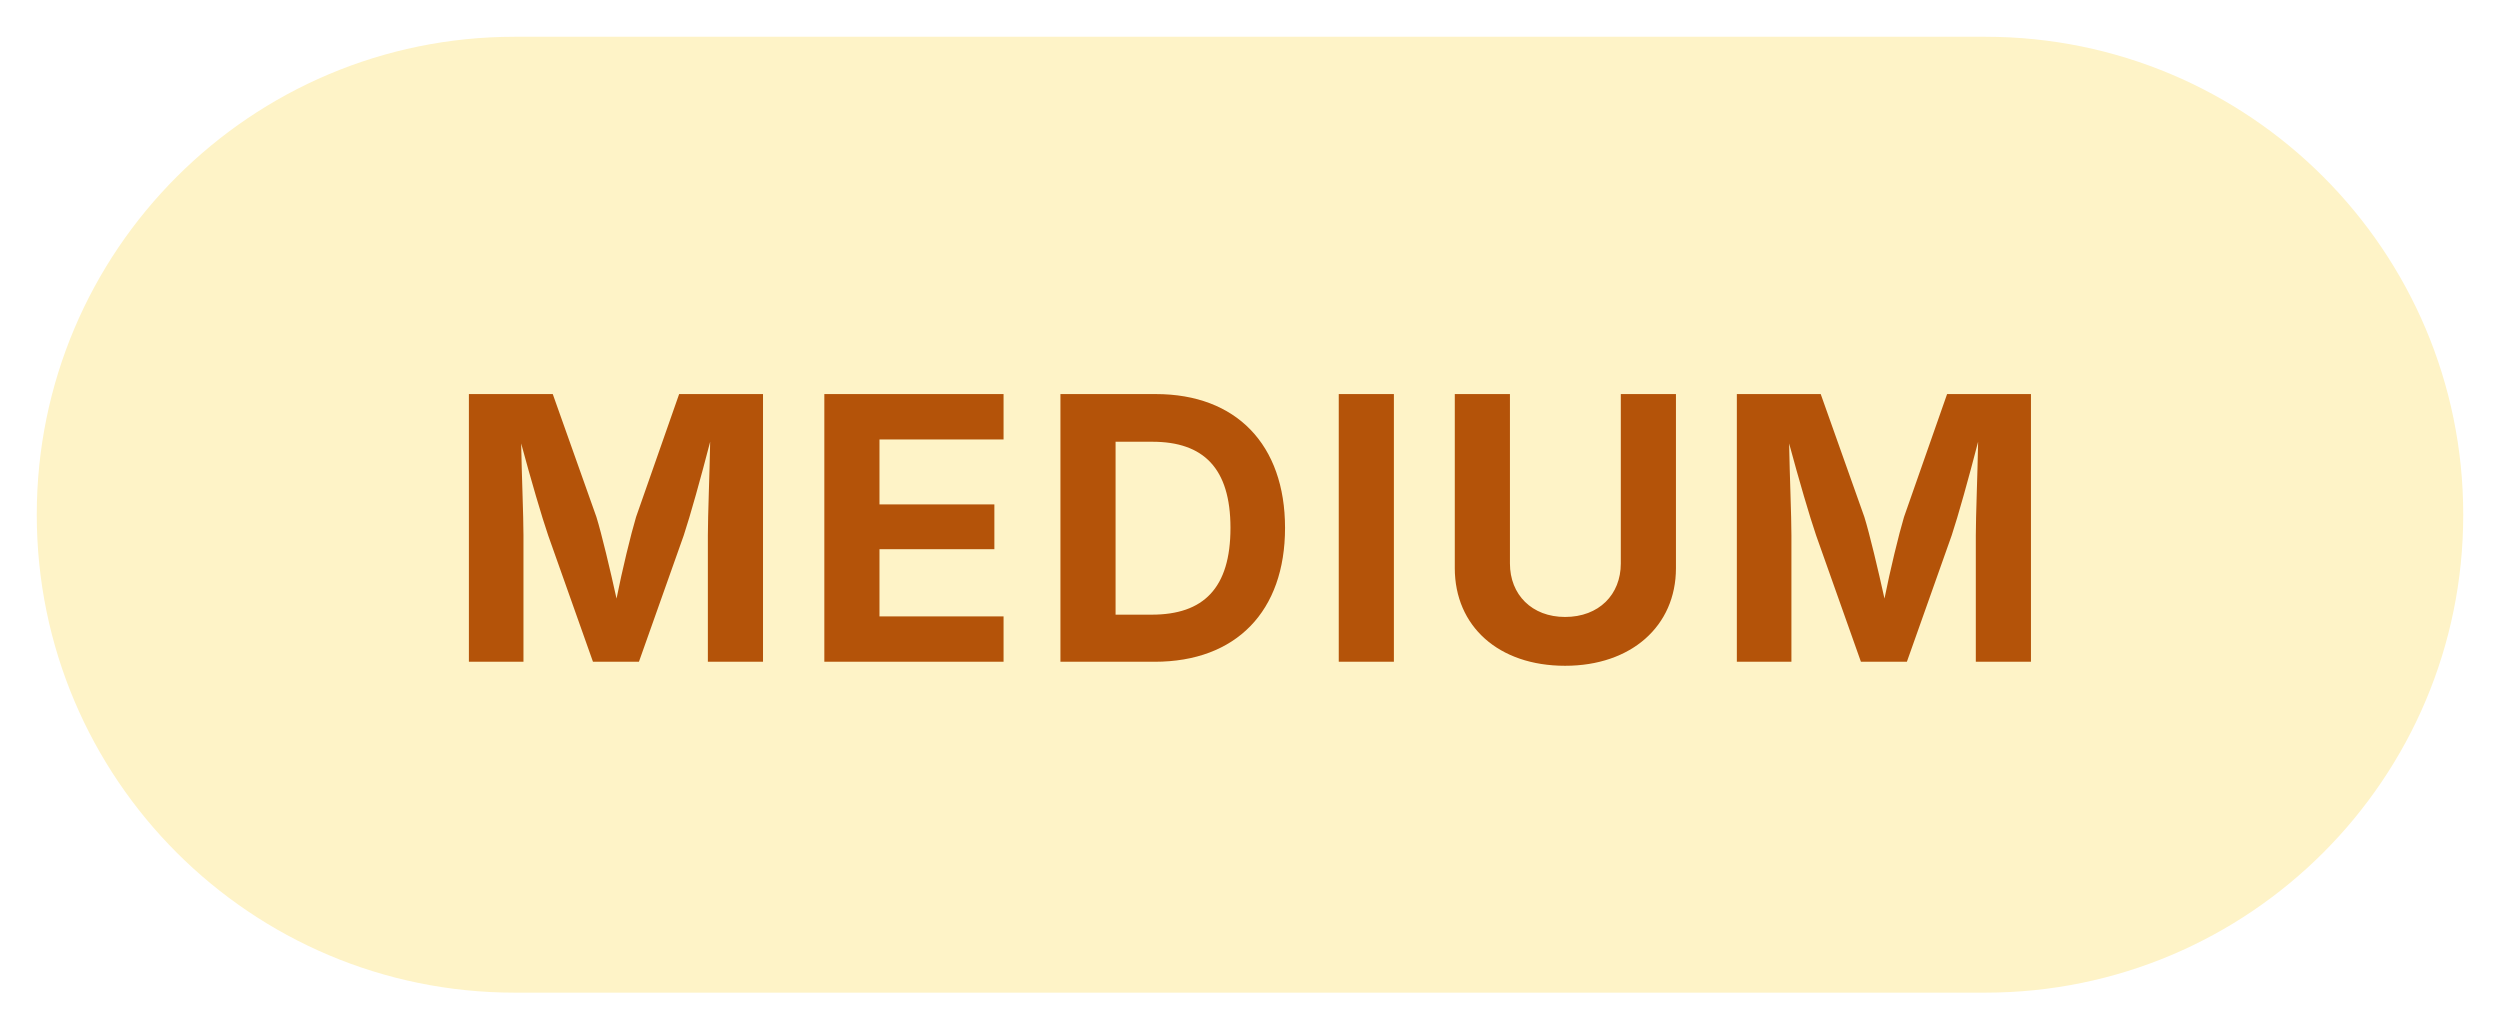
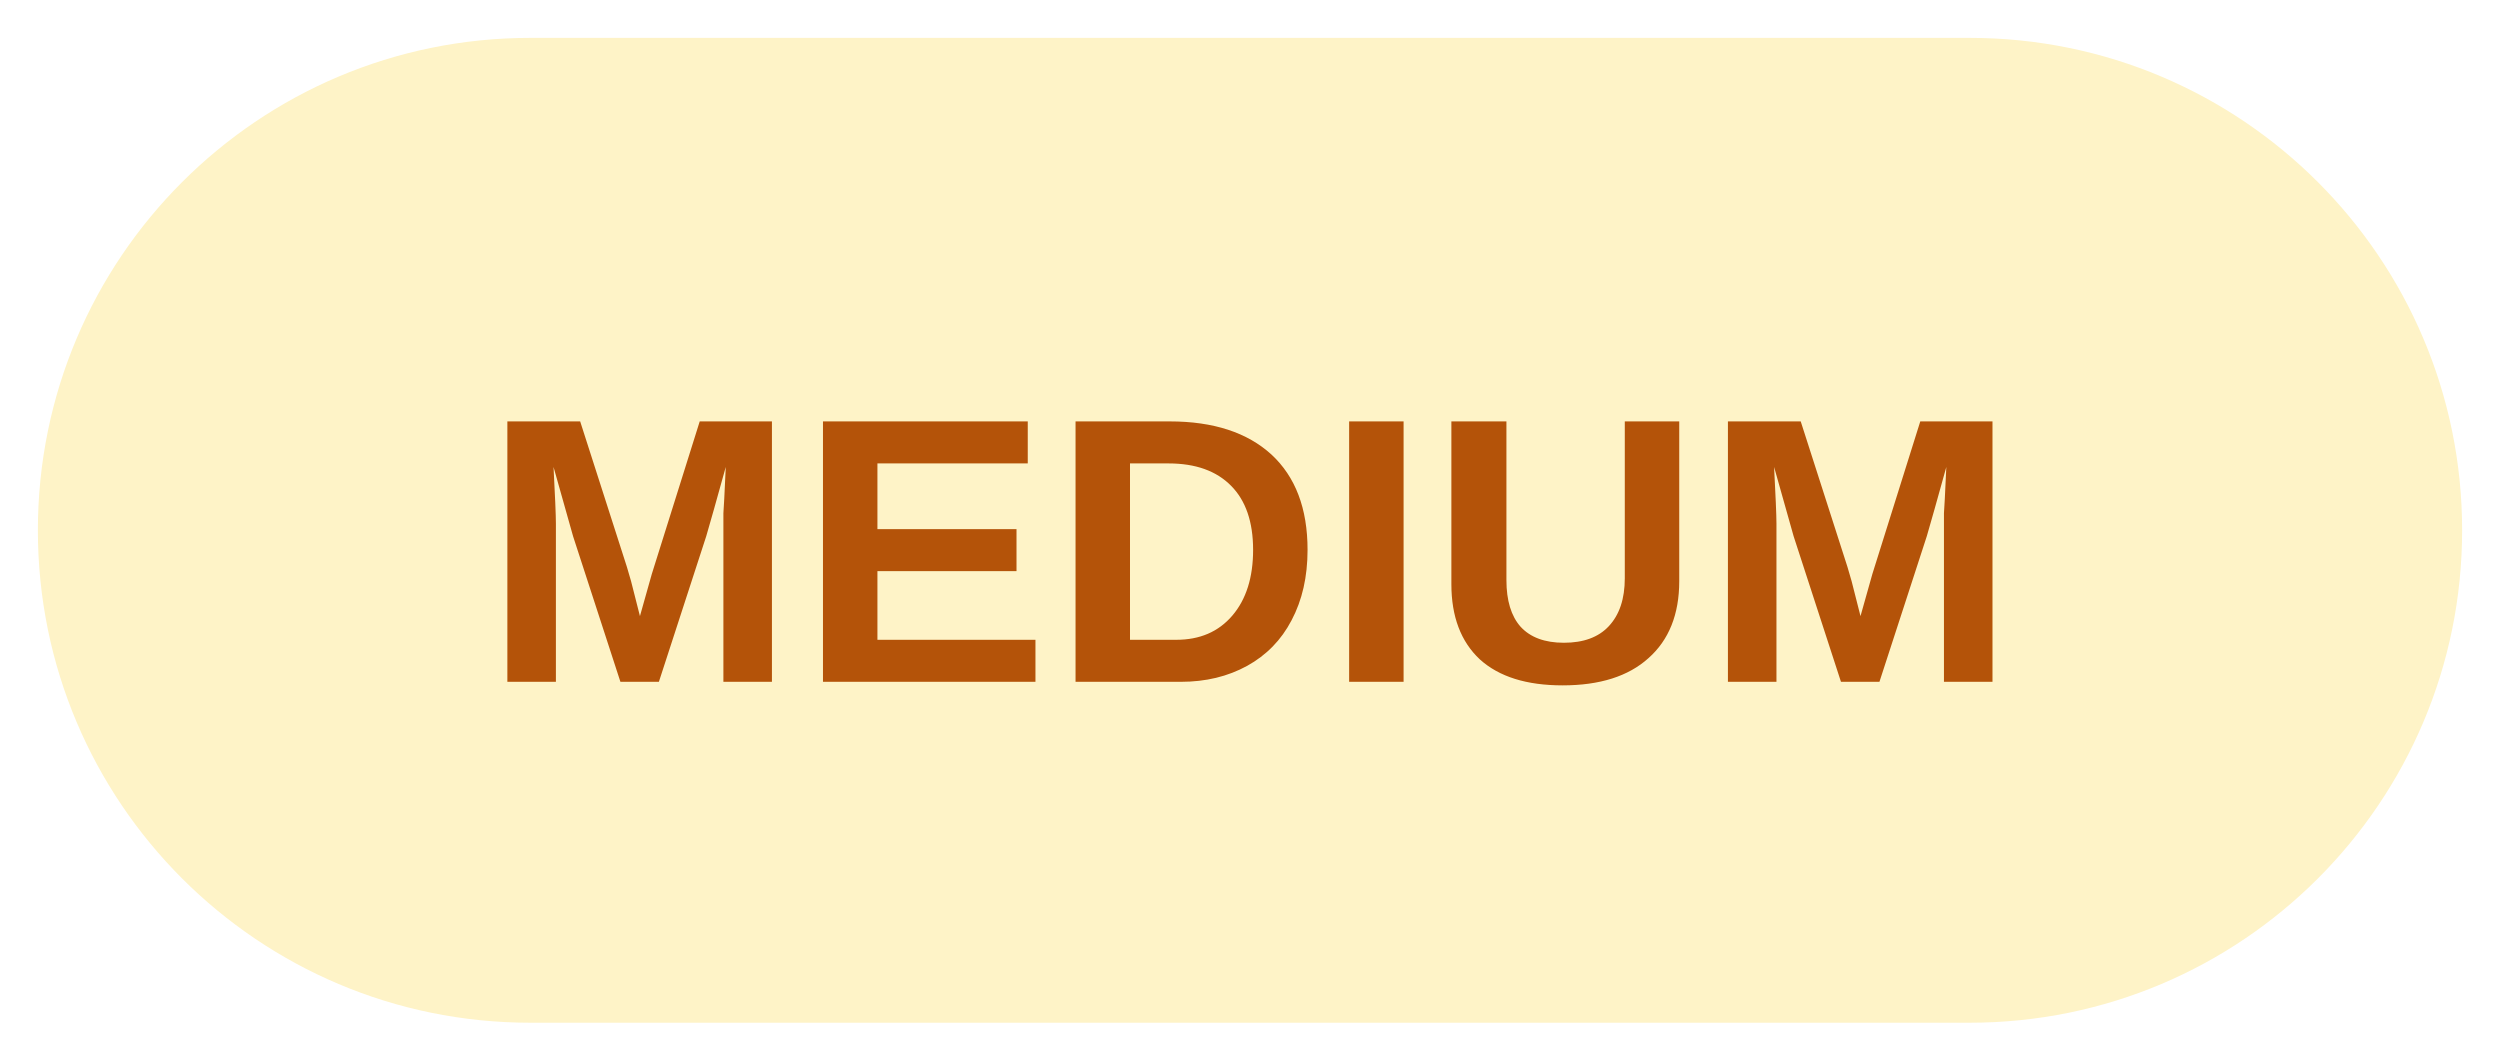
- <svg xmlns="http://www.w3.org/2000/svg" width="68" height="28" viewBox="0 0 68 28" fill="none">
-   <rect x="1" y="1" width="66" height="26" rx="13" fill="#FEF3C7" />
-   <text x="34.0" y="18" text-anchor="middle" font-family="Inter,Arial,sans-serif" font-size="10" font-weight="700" letter-spacing=".35" fill="#B45309">MEDIUM</text>
+ <svg xmlns="http://www.w3.org/2000/svg" width="66" height="28" viewBox="0 0 66 28" fill="none">
+   <rect x="1" y="1" width="64" height="26" rx="13" fill="#FEF3C7" />
+   <text x="33.0" y="18" text-anchor="middle" font-family="Arial" font-size="10" font-weight="700" fill="#B45309">MEDIUM</text>
</svg>
